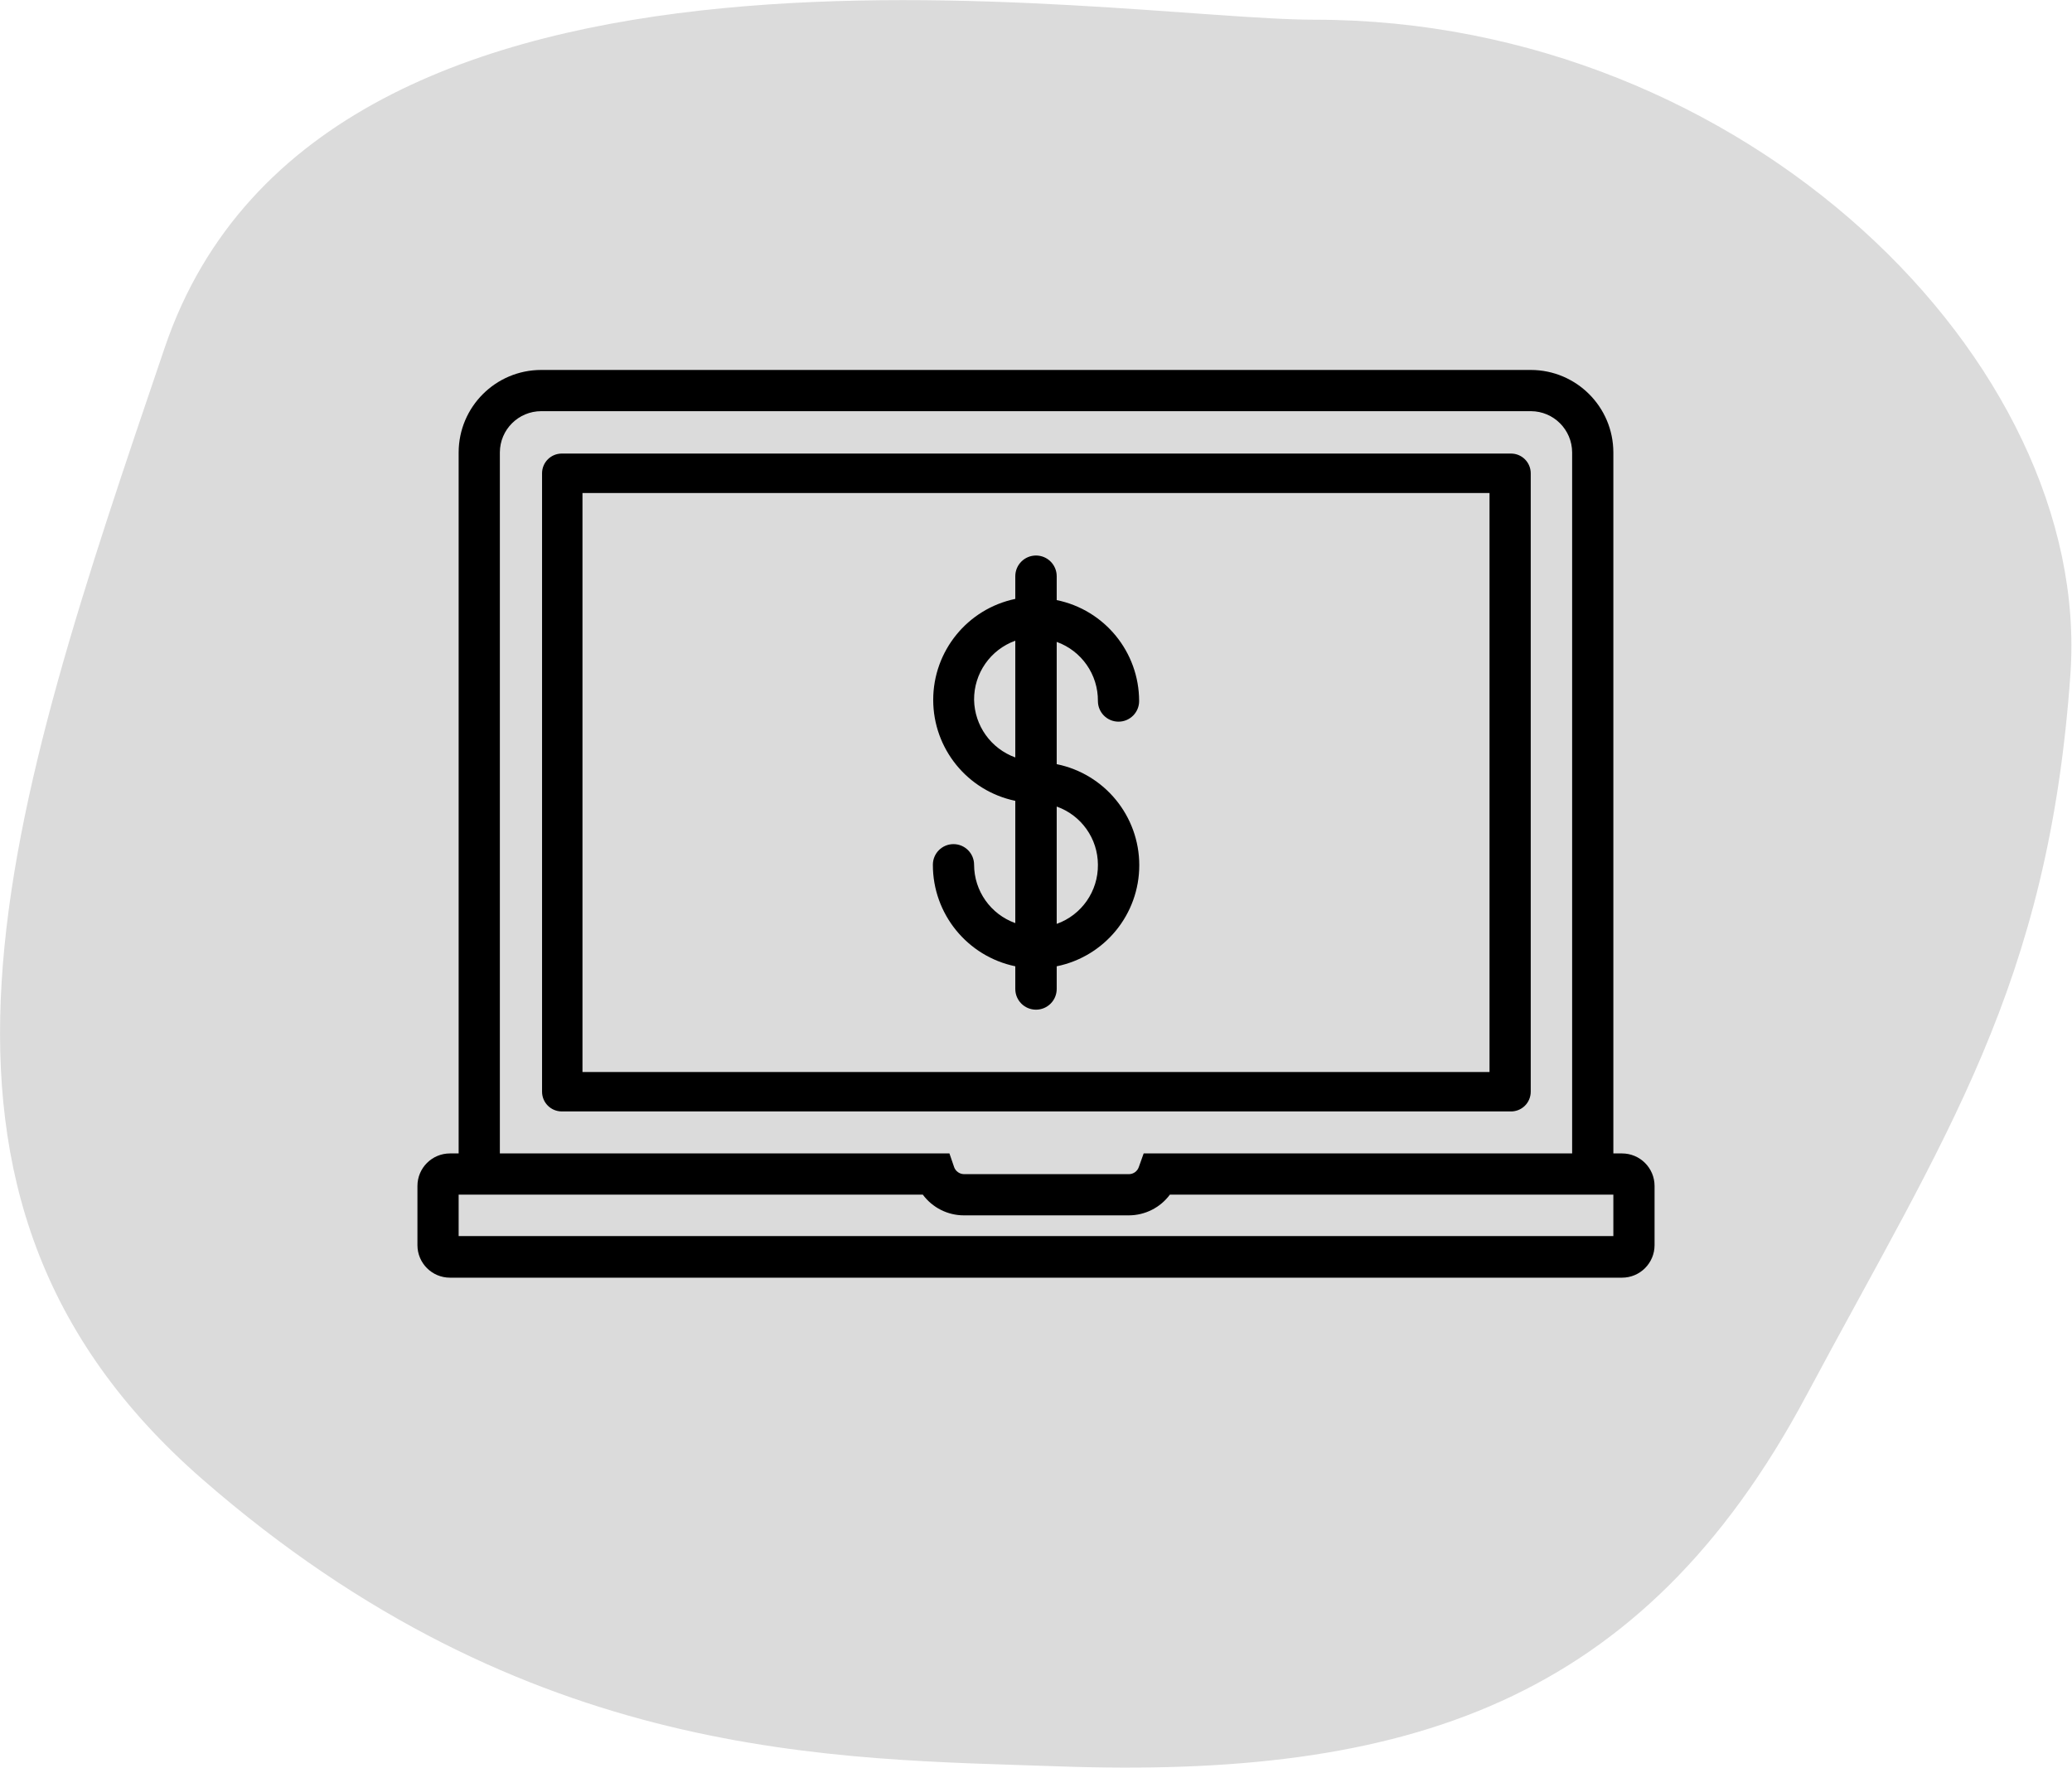
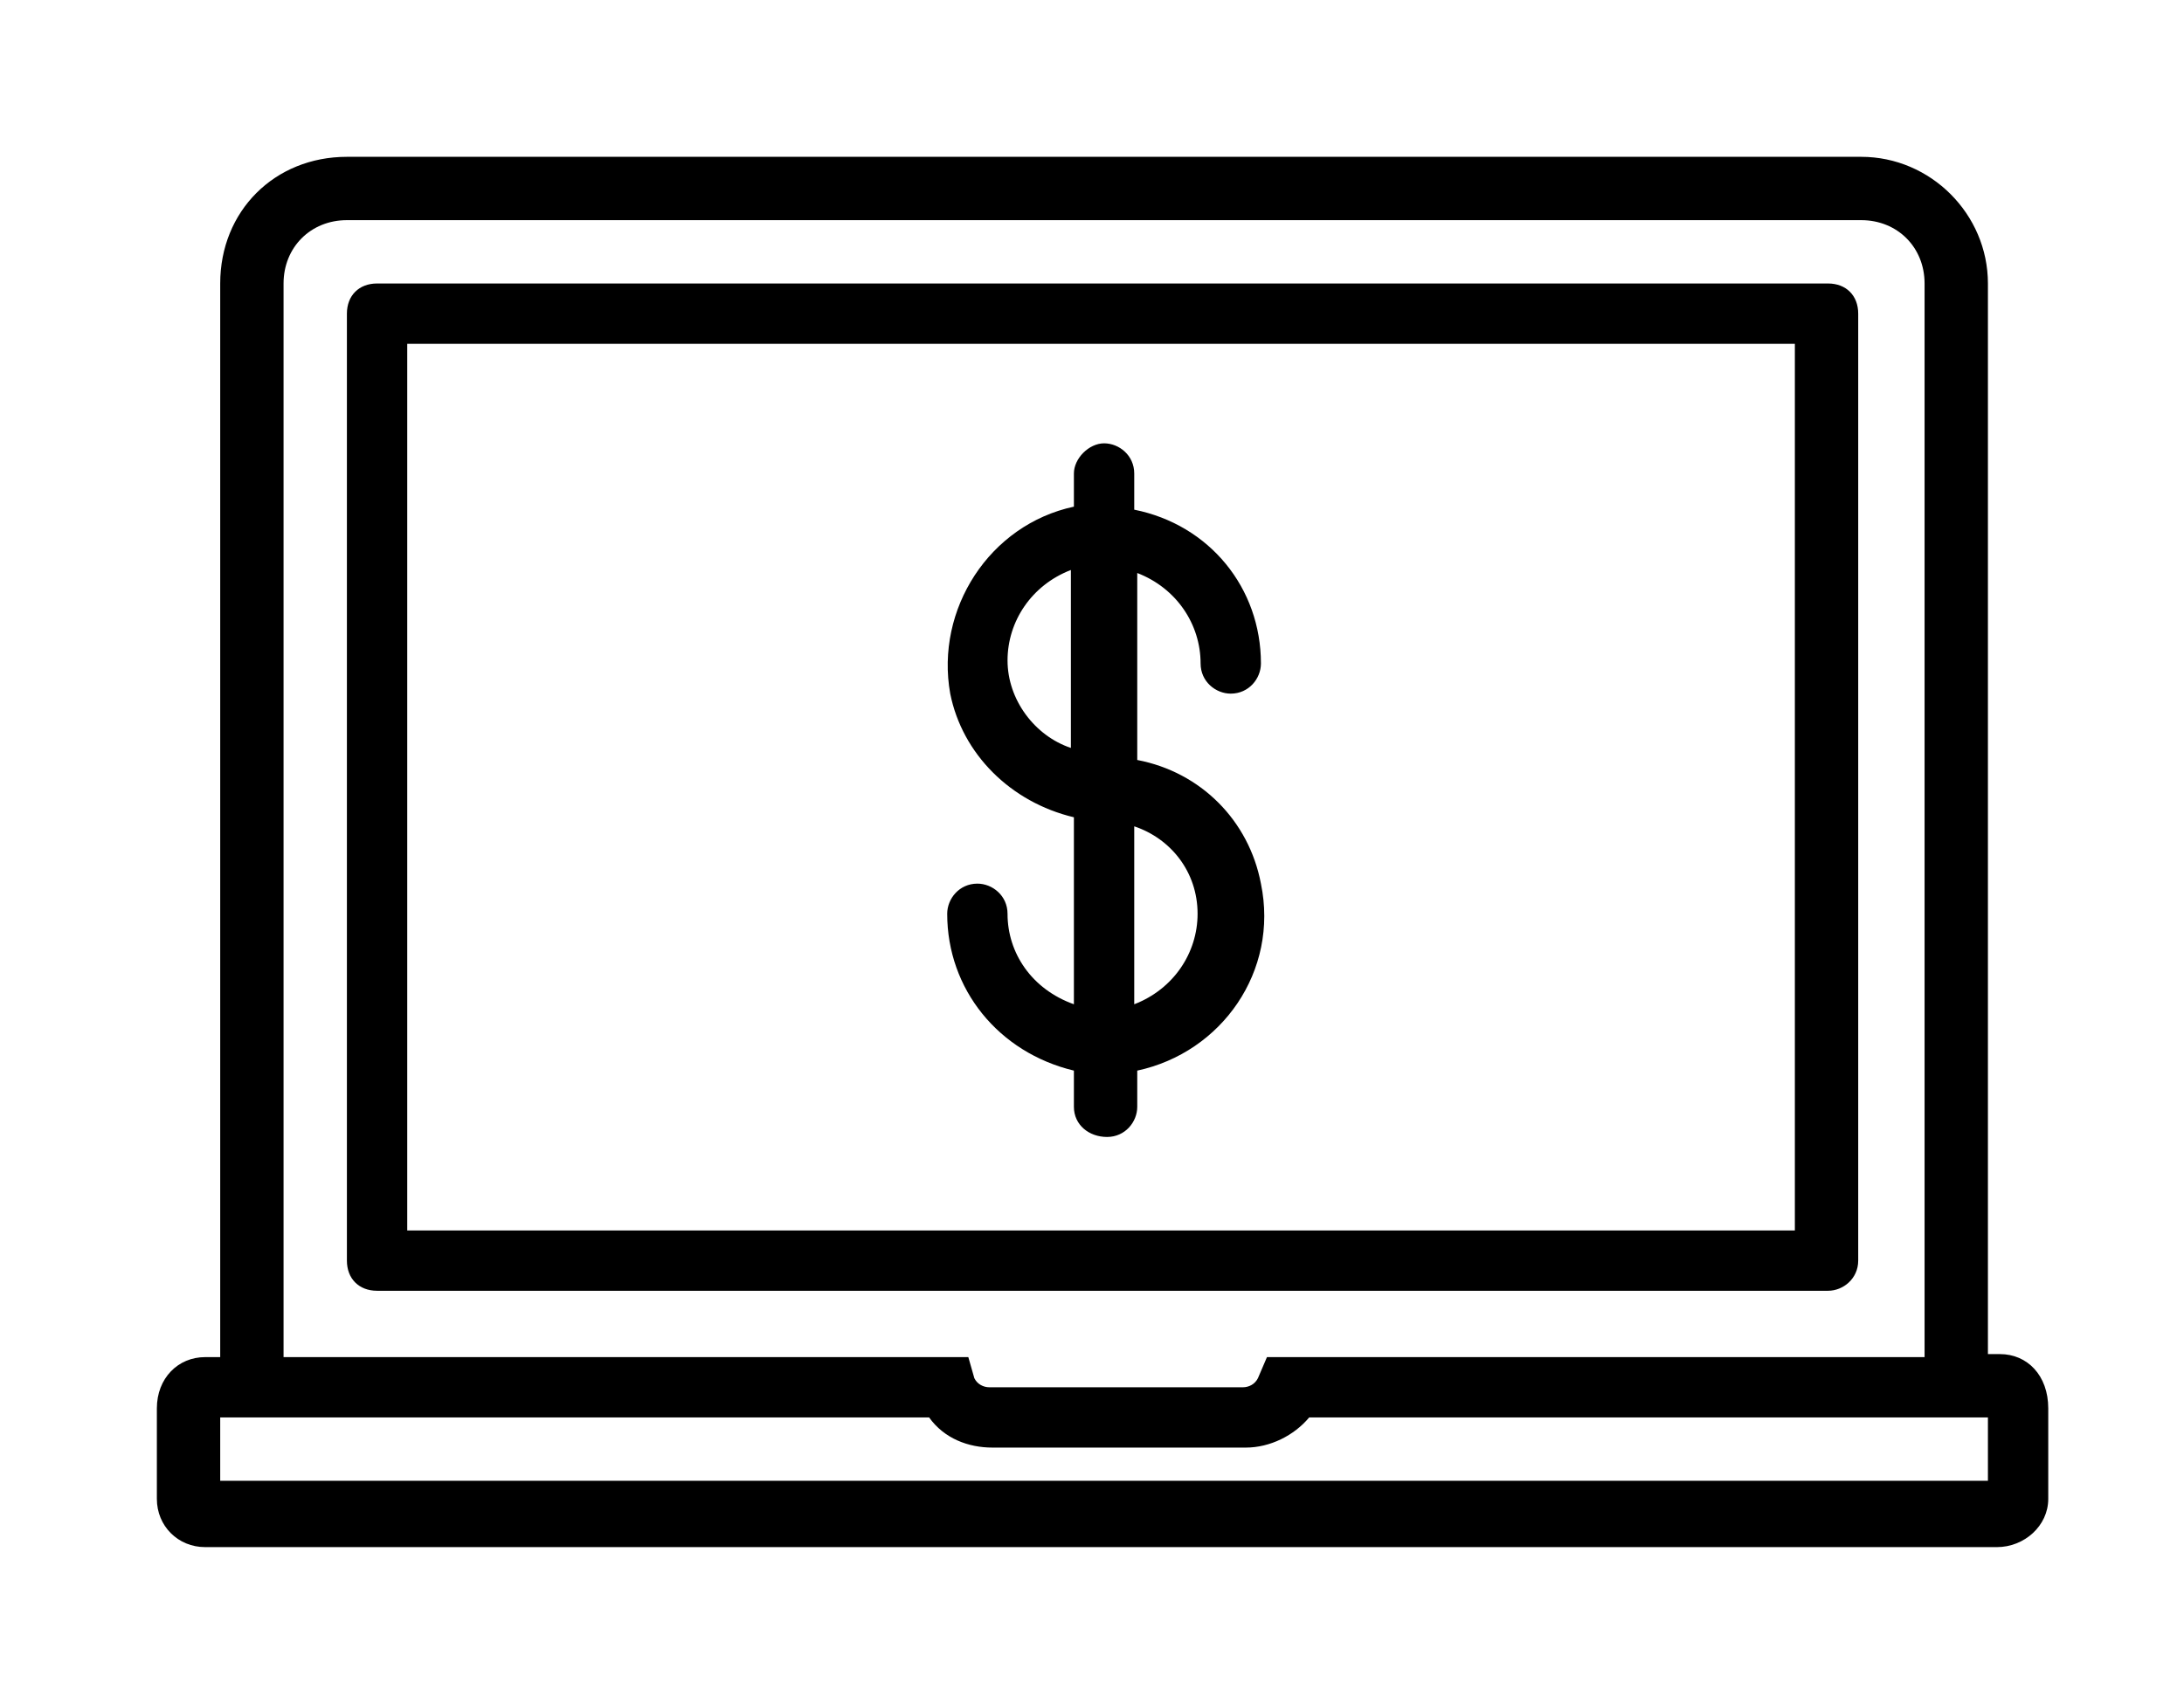
- <svg xmlns="http://www.w3.org/2000/svg" viewBox="0 0 105.08 89.64">
-   <defs>
-     <style>.cls-1{fill:#dbdbdb;}</style>
-   </defs>
-   <g id="Layer_2" data-name="Layer 2">
-     <g id="Layer_1-2" data-name="Layer 1">
-       <path class="cls-1" d="M53.66,89.57c17.69.63,29.6-3.18,37.94-18.79C98.68,57.53,103.89,50,105,34.18S88.54,1,66.68,1C56.27,1,16.42-6.09,8.36,17.61S-6.28,60.58,10.25,75,42.41,89.17,53.66,89.57Z" />
-       <path d="M82.26,58.49h-.44V22.94a4.19,4.19,0,0,0-4.18-4.18H27.45a4.19,4.19,0,0,0-4.19,4.18V58.49h-.44a1.65,1.65,0,0,0-1.65,1.65v3a1.65,1.65,0,0,0,1.65,1.65H82.26a1.65,1.65,0,0,0,1.65-1.65v-3A1.65,1.65,0,0,0,82.26,58.49ZM25.35,22.94a2.1,2.1,0,0,1,2.1-2.09H77.64a2.1,2.1,0,0,1,2.09,2.09V58.49H58l-.25.7a.53.53,0,0,1-.48.35H48.88a.54.54,0,0,1-.49-.35l-.24-.7H25.35ZM81.82,62.68H23.26v-2.1H46.8a2.59,2.59,0,0,0,2.08,1.05h8.37a2.6,2.6,0,0,0,2.08-1.05H81.82v2.1Z" />
-       <path d="M77.63,55.36V24a1,1,0,0,0-1-1H28.49a1,1,0,0,0-1,1V55.36a1,1,0,0,0,1,1h48.1A1,1,0,0,0,77.63,55.36Zm-2.09-1h-46V25h46V54.31Z" />
-       <path d="M49.4,43.85a1,1,0,0,0-2.09,0A5.25,5.25,0,0,0,51.49,49v1.15a1.05,1.05,0,0,0,2.1,0V49a5.23,5.23,0,0,0,0-10.25v-6.2a3.16,3.16,0,0,1,2.09,3,1,1,0,1,0,2.09,0,5.23,5.23,0,0,0-4.18-5.12V29.22a1,1,0,0,0-2.1,0v1.15a5.23,5.23,0,0,0,0,10.24v6.2A3.15,3.15,0,0,1,49.4,43.85Zm6.28,0a3.15,3.15,0,0,1-2.09,3V40.9A3.14,3.14,0,0,1,55.68,43.85ZM49.4,35.49a3.16,3.16,0,0,1,2.09-3v5.92A3.17,3.17,0,0,1,49.4,35.49Z" />
-     </g>
-   </g>
+ <svg xmlns="http://www.w3.org/2000/svg" version="1.1" id="Layer_1" x="0px" y="0px" viewBox="0 0 72.4 55.8" style="enable-background:new 0 0 72.4 55.8;" xml:space="preserve">
+   <path d="M66.3,44.9h-0.4V9.4c0-2.3-1.9-4.2-4.2-4.2H11.5C9.1,5.2,7.3,7,7.3,9.4v35.6H6.8c-0.9,0-1.6,0.7-1.6,1.7l0,0v3  c0,0.9,0.7,1.6,1.6,1.6h59.4c0.9,0,1.7-0.7,1.7-1.6v0v-3C67.9,45.6,67.2,44.9,66.3,44.9z M9.4,9.4c0-1.2,0.9-2.1,2.1-2.1h50.2  c1.2,0,2.1,0.9,2.1,2.1v35.6H42l-0.3,0.7c-0.1,0.2-0.3,0.3-0.5,0.3h-8.4c-0.2,0-0.4-0.1-0.5-0.3l-0.2-0.7H9.4V9.4z M65.8,49.1H7.3  V47h23.5c0.5,0.7,1.3,1,2.1,1h8.4c0.8,0,1.6-0.4,2.1-1h22.5V49.1z" />
+   <path d="M61.6,41.8V10.4c0-0.6-0.4-1-1-1H12.5c-0.6,0-1,0.4-1,1v31.4c0,0.6,0.4,1,1,1h48.1C61.1,42.8,61.6,42.4,61.6,41.8  C61.6,41.8,61.6,41.8,61.6,41.8z M59.5,40.8h-46V11.4h46V40.8L59.5,40.8z" />
+   <path d="M33.4,30.3c0-0.6-0.5-1-1-1c-0.6,0-1,0.5-1,1c0,2.5,1.7,4.6,4.2,5.2v1.2c0,0.6,0.5,1,1.1,1c0.6,0,1-0.5,1-1v-1.2  c2.8-0.6,4.7-3.3,4.1-6.2c-0.4-2.1-2-3.7-4.1-4.1V19c1.3,0.5,2.1,1.7,2.1,3c0,0.6,0.5,1,1,1c0.6,0,1-0.5,1-1c0-2.5-1.7-4.6-4.2-5.1  v-1.2c0-0.6-0.5-1-1-1s-1,0.5-1,1v1.1c-2.8,0.6-4.6,3.4-4.1,6.2c0.4,2,2,3.6,4.1,4.1v6.2C34.2,32.8,33.4,31.6,33.4,30.3z M39.7,30.3  c0,1.3-0.8,2.5-2.1,3v-5.9C38.8,27.8,39.7,28.9,39.7,30.3z M33.4,21.9c0-1.3,0.8-2.5,2.1-3v5.9C34.3,24.4,33.4,23.2,33.4,21.9z" />
</svg>
